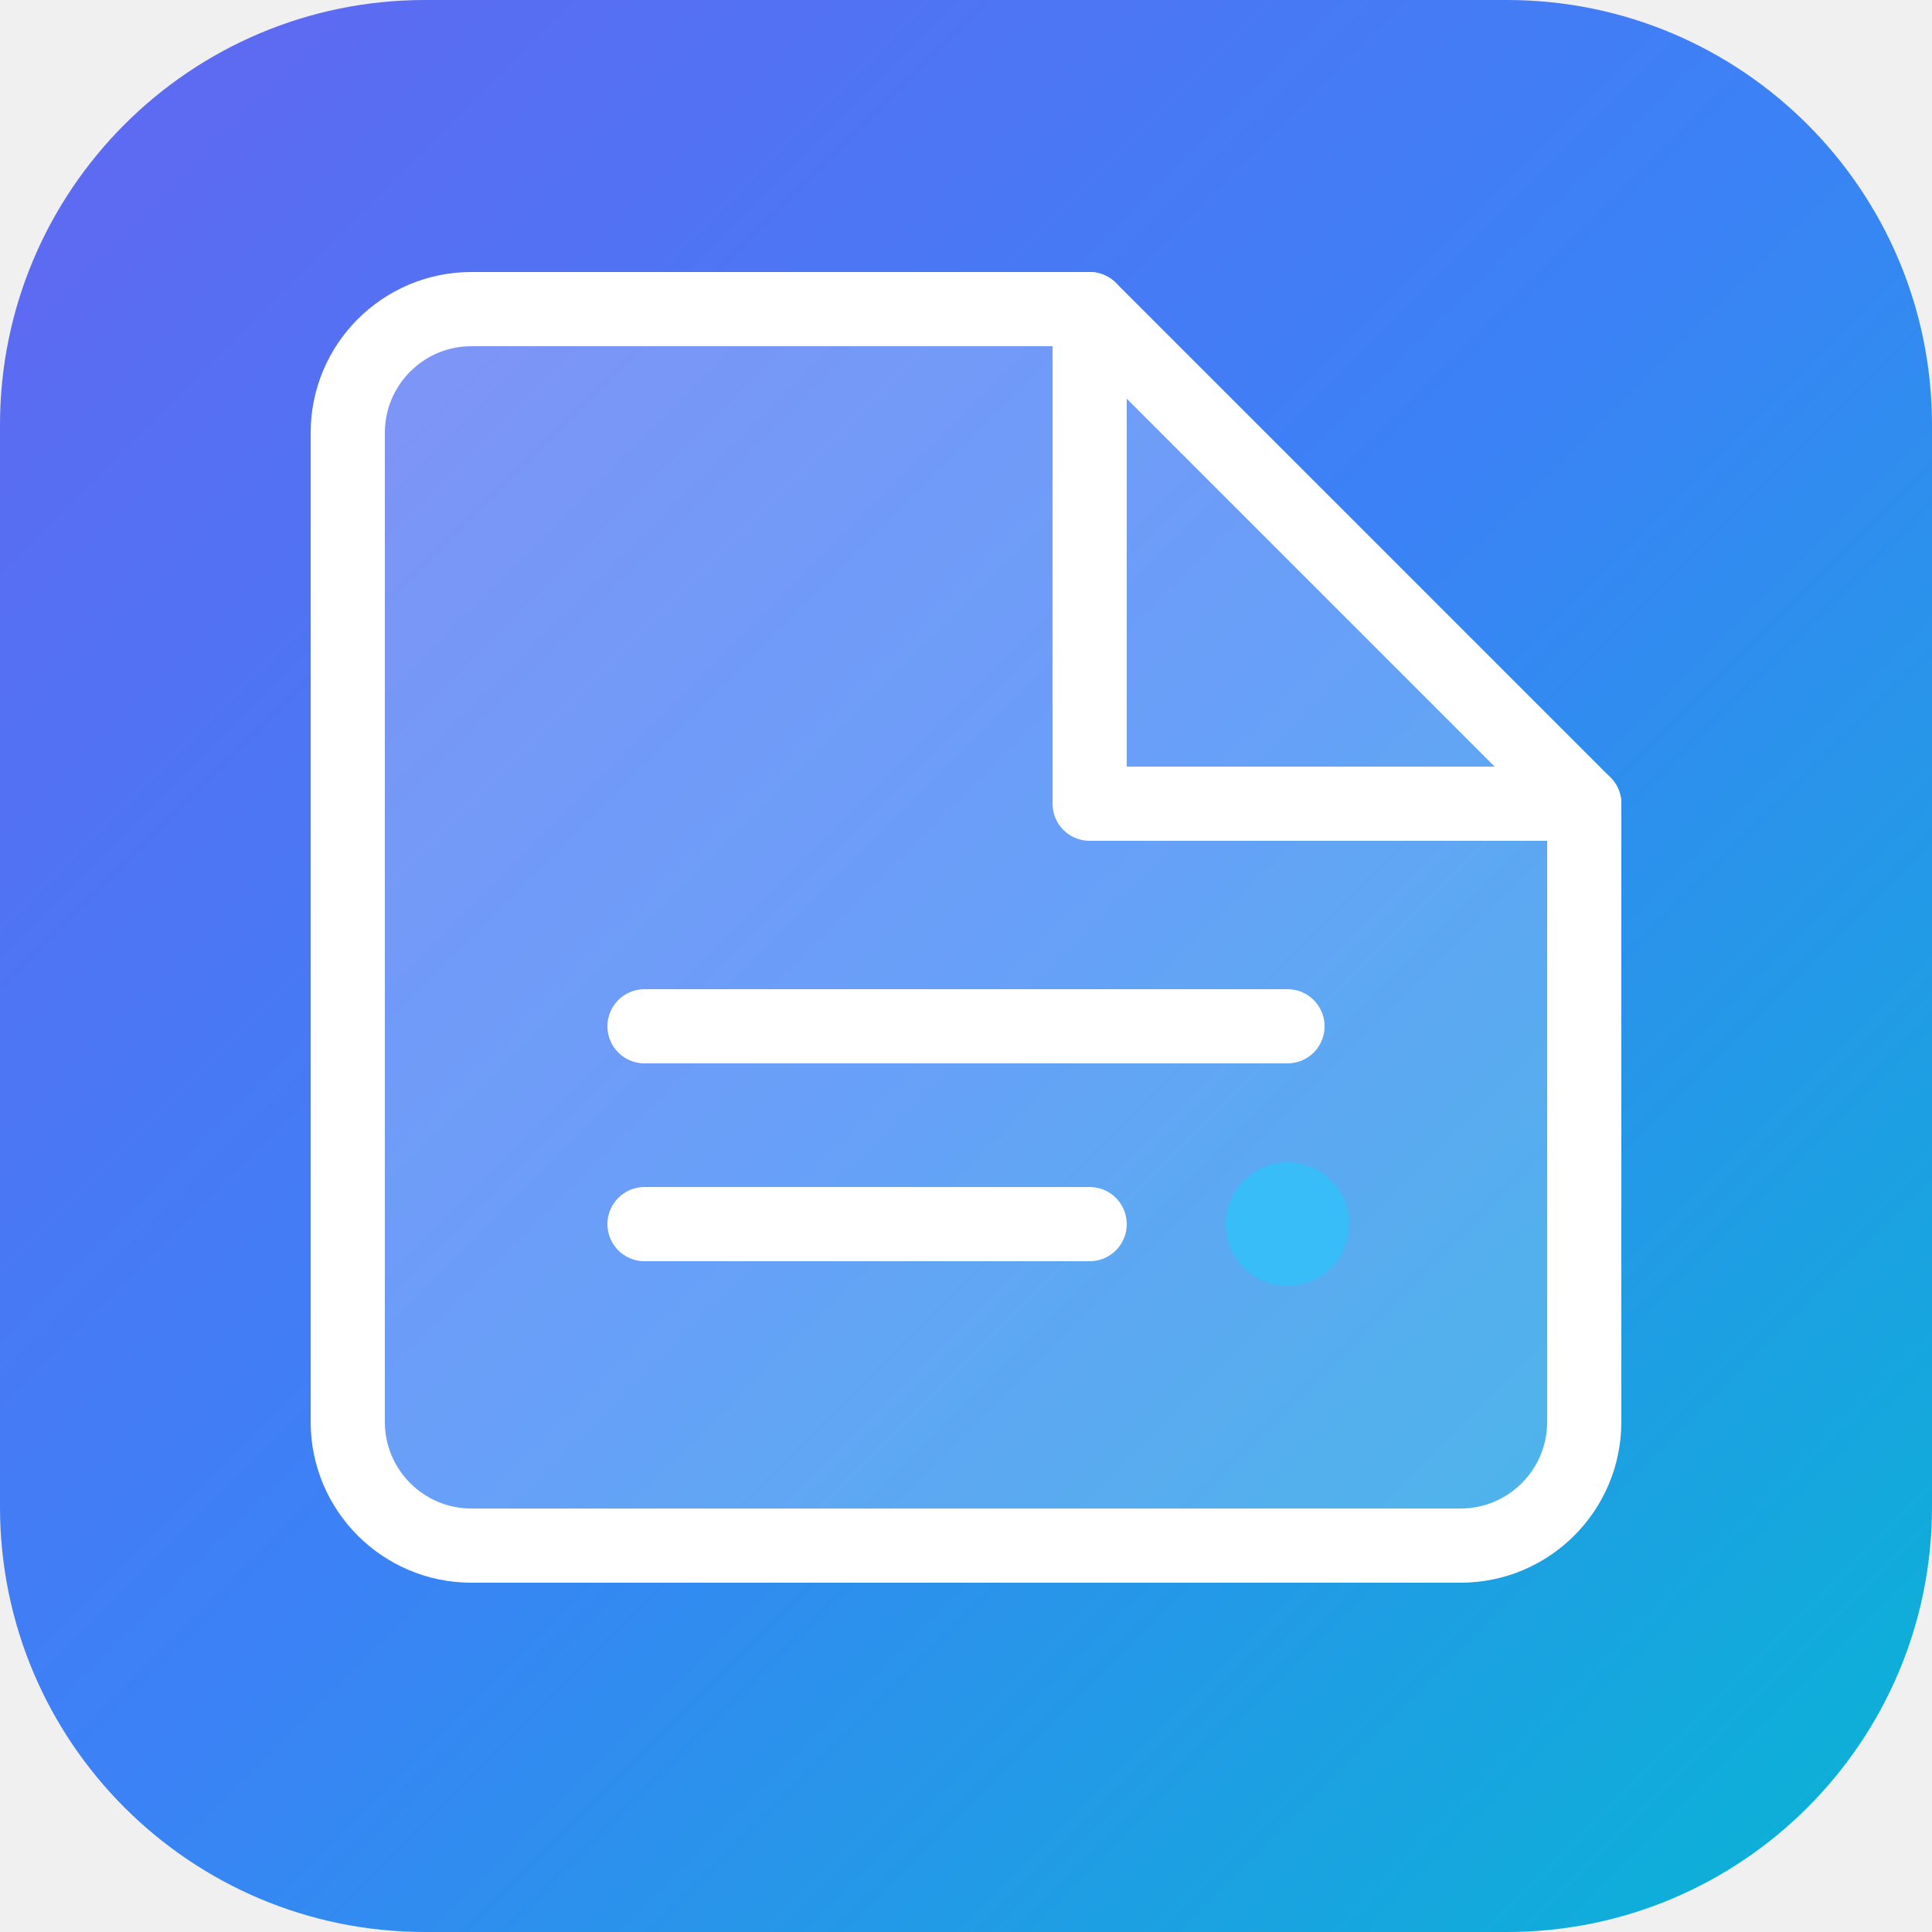
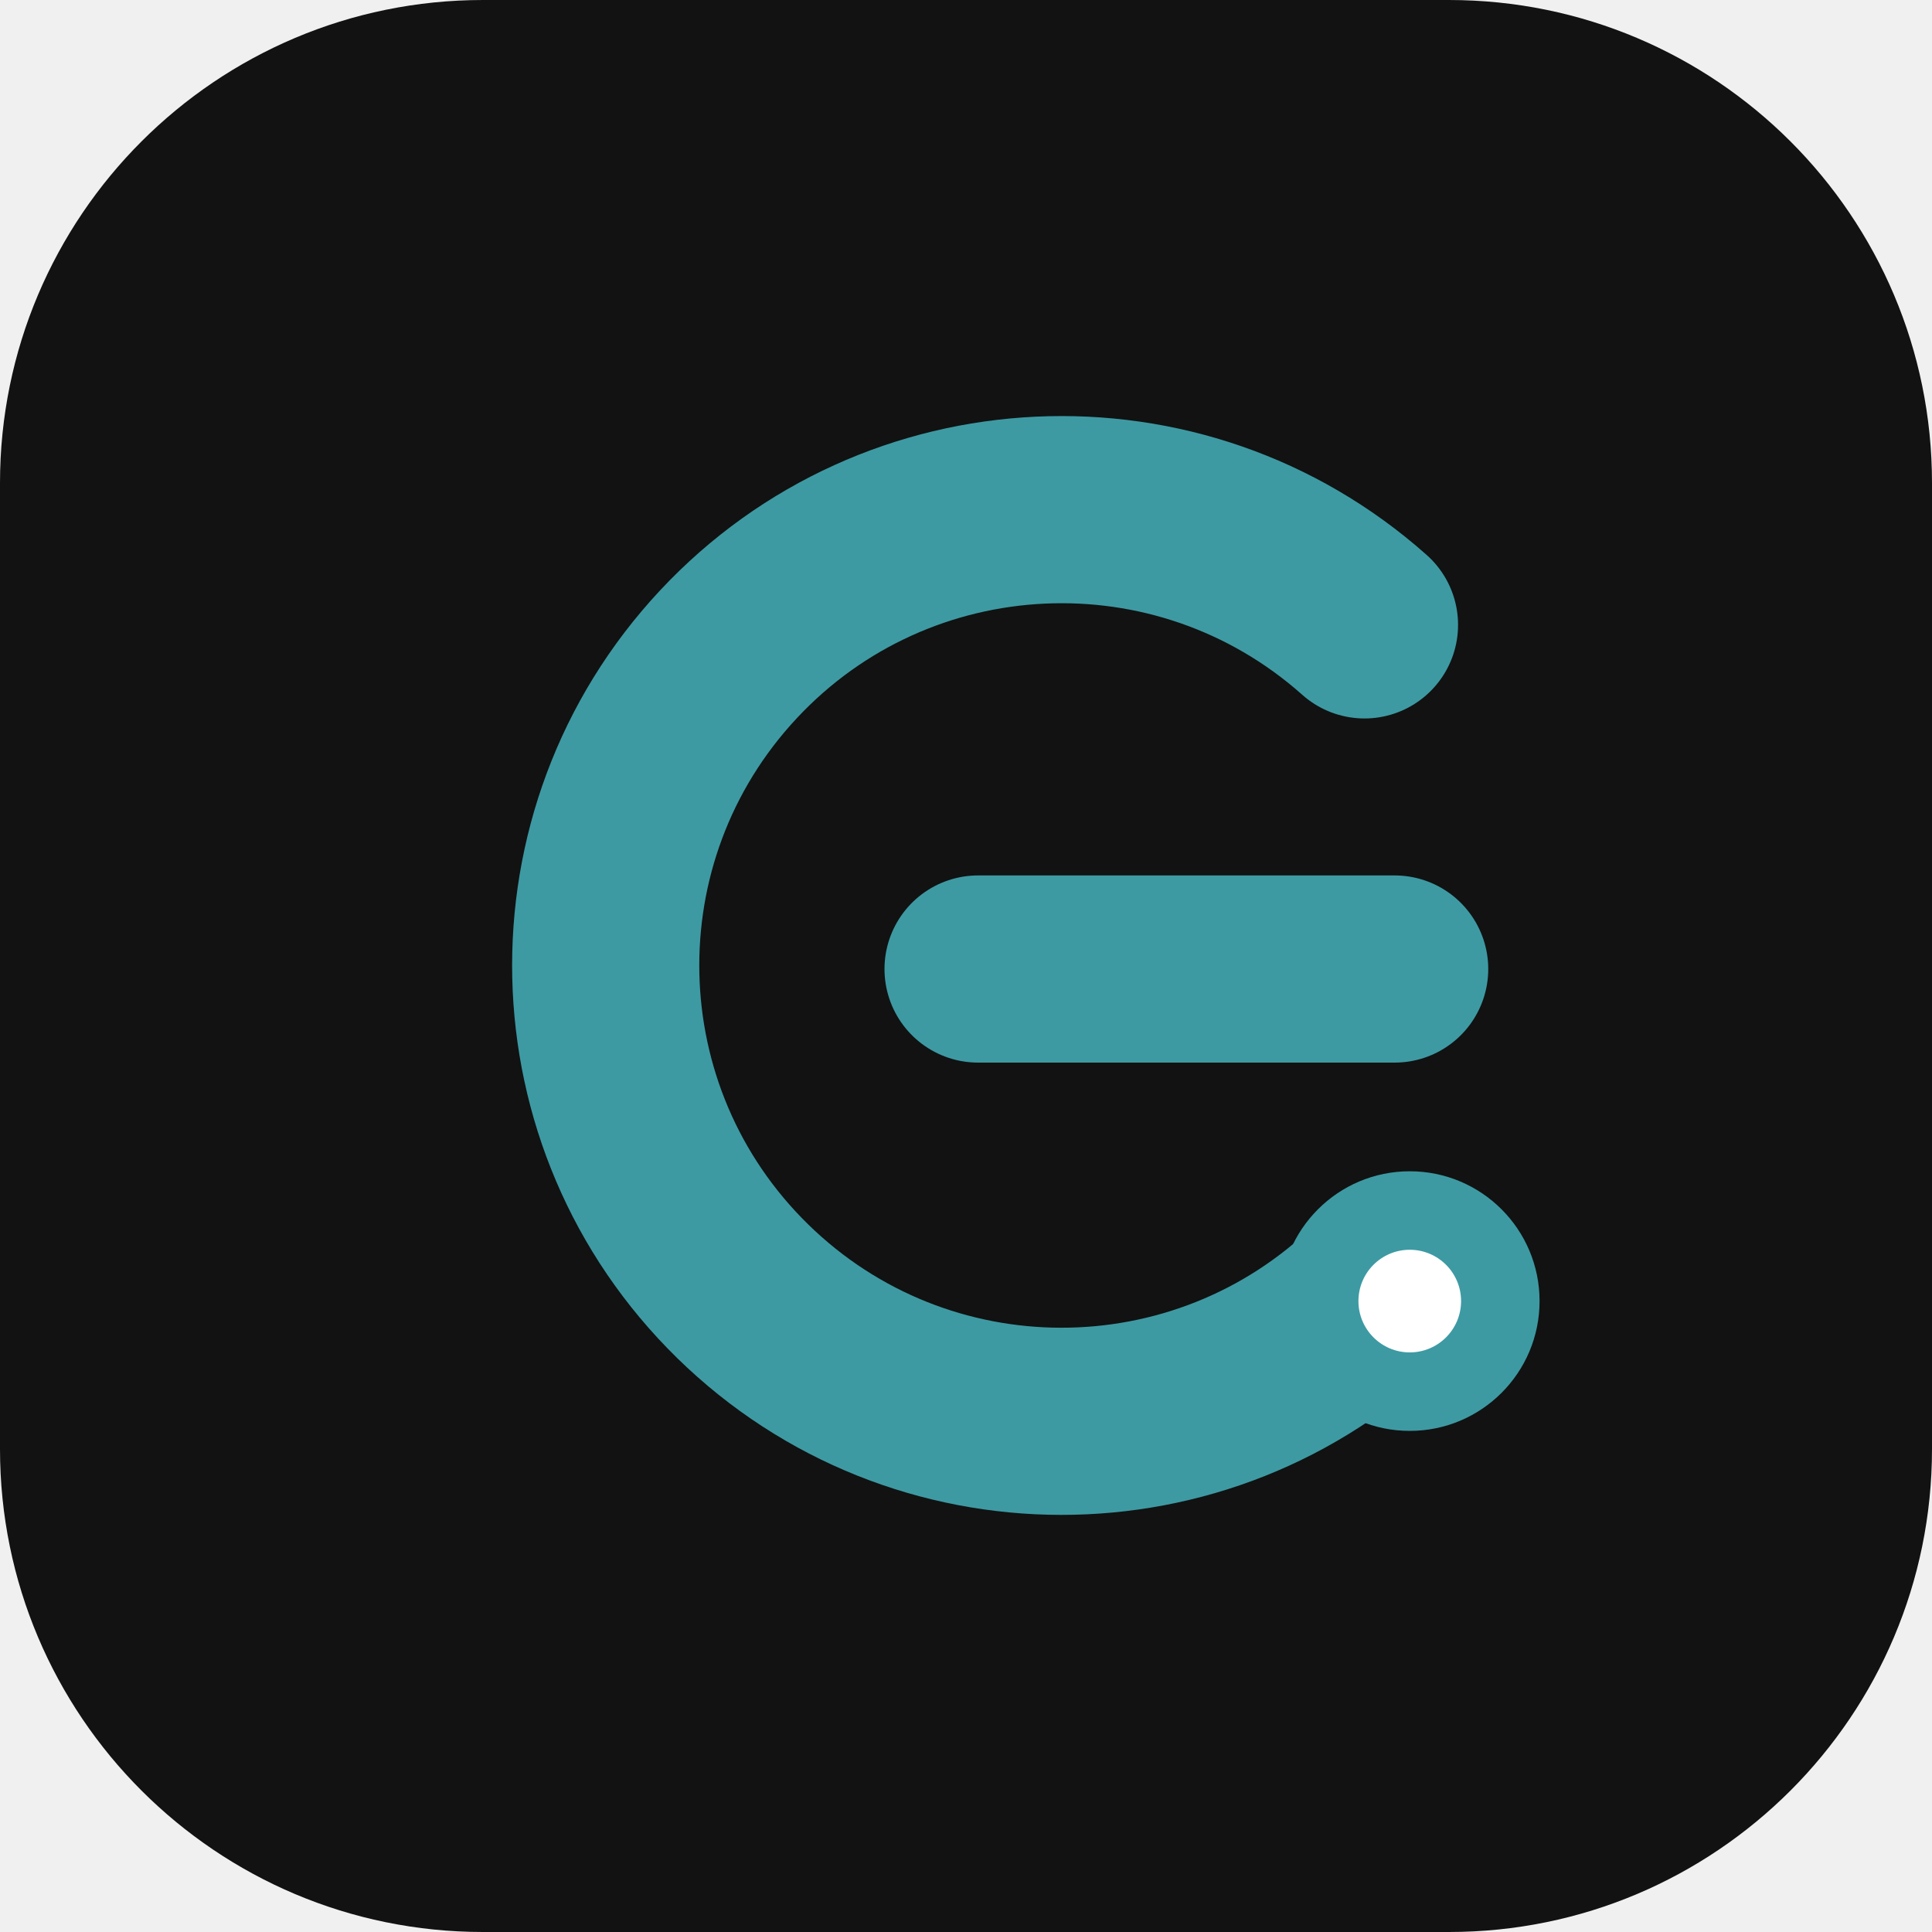
- <svg xmlns="http://www.w3.org/2000/svg" viewBox="0 0 100 100" width="100" height="100">
-   <defs>
-     <linearGradient id="bgGrad" x1="0%" y1="0%" x2="100%" y2="100%">
-       <stop offset="0%" stop-color="#6366f1" />
-       <stop offset="50%" stop-color="#3b82f6" />
-       <stop offset="100%" stop-color="#06b6d4" />
-     </linearGradient>
-     <linearGradient id="docGrad" x1="0%" y1="0%" x2="100%" y2="100%">
-       <stop offset="0%" stop-color="#ffffff" />
-       <stop offset="100%" stop-color="#e0f2fe" />
-     </linearGradient>
-   </defs>
-   <rect width="100" height="100" rx="22" fill="url(#bgGrad)" />
-   <g transform="translate(18, 16) scale(0.64)">
-     <path d="M60 0H10C4.48 0 0 4.48 0 10V90C0 95.52 4.48 100 10 100H90C95.52 100 100 95.52 100 90V40L60 0Z" fill="url(#docGrad)" fill-opacity="0.25" stroke="#ffffff" stroke-width="6" stroke-linejoin="round" />
-     <polyline points="60 0 60 40 100 40" fill="none" stroke="#ffffff" stroke-width="6" stroke-linejoin="round" stroke-linecap="round" />
-     <line x1="24" y1="58" x2="76" y2="58" stroke="#ffffff" stroke-width="6" stroke-linecap="round" />
-     <line x1="24" y1="74" x2="60" y2="74" stroke="#ffffff" stroke-width="6" stroke-linecap="round" />
-     <circle cx="76" cy="74" r="5" fill="#38bdf8" />
-   </g>
+ <svg xmlns="http://www.w3.org/2000/svg" viewBox="0 0 32 32" width="32" height="32" fill="none">
+   <rect width="32" height="32" rx="8" fill="#121212" />
+   <path d="M22.6 10.35A7.55 7.55 0 1 0 22.85 21.4" stroke="#3d9aa3" stroke-width="3.1" stroke-linecap="round" fill="none" />
+   <path d="M16.2 16.05H23.1" stroke="#3d9aa3" stroke-width="3.1" stroke-linecap="round" />
+   <circle cx="23.35" cy="21.55" r="2.15" fill="#3d9aa3" />
+   <circle cx="23.35" cy="21.55" r="0.85" fill="#ffffff" />
</svg>
